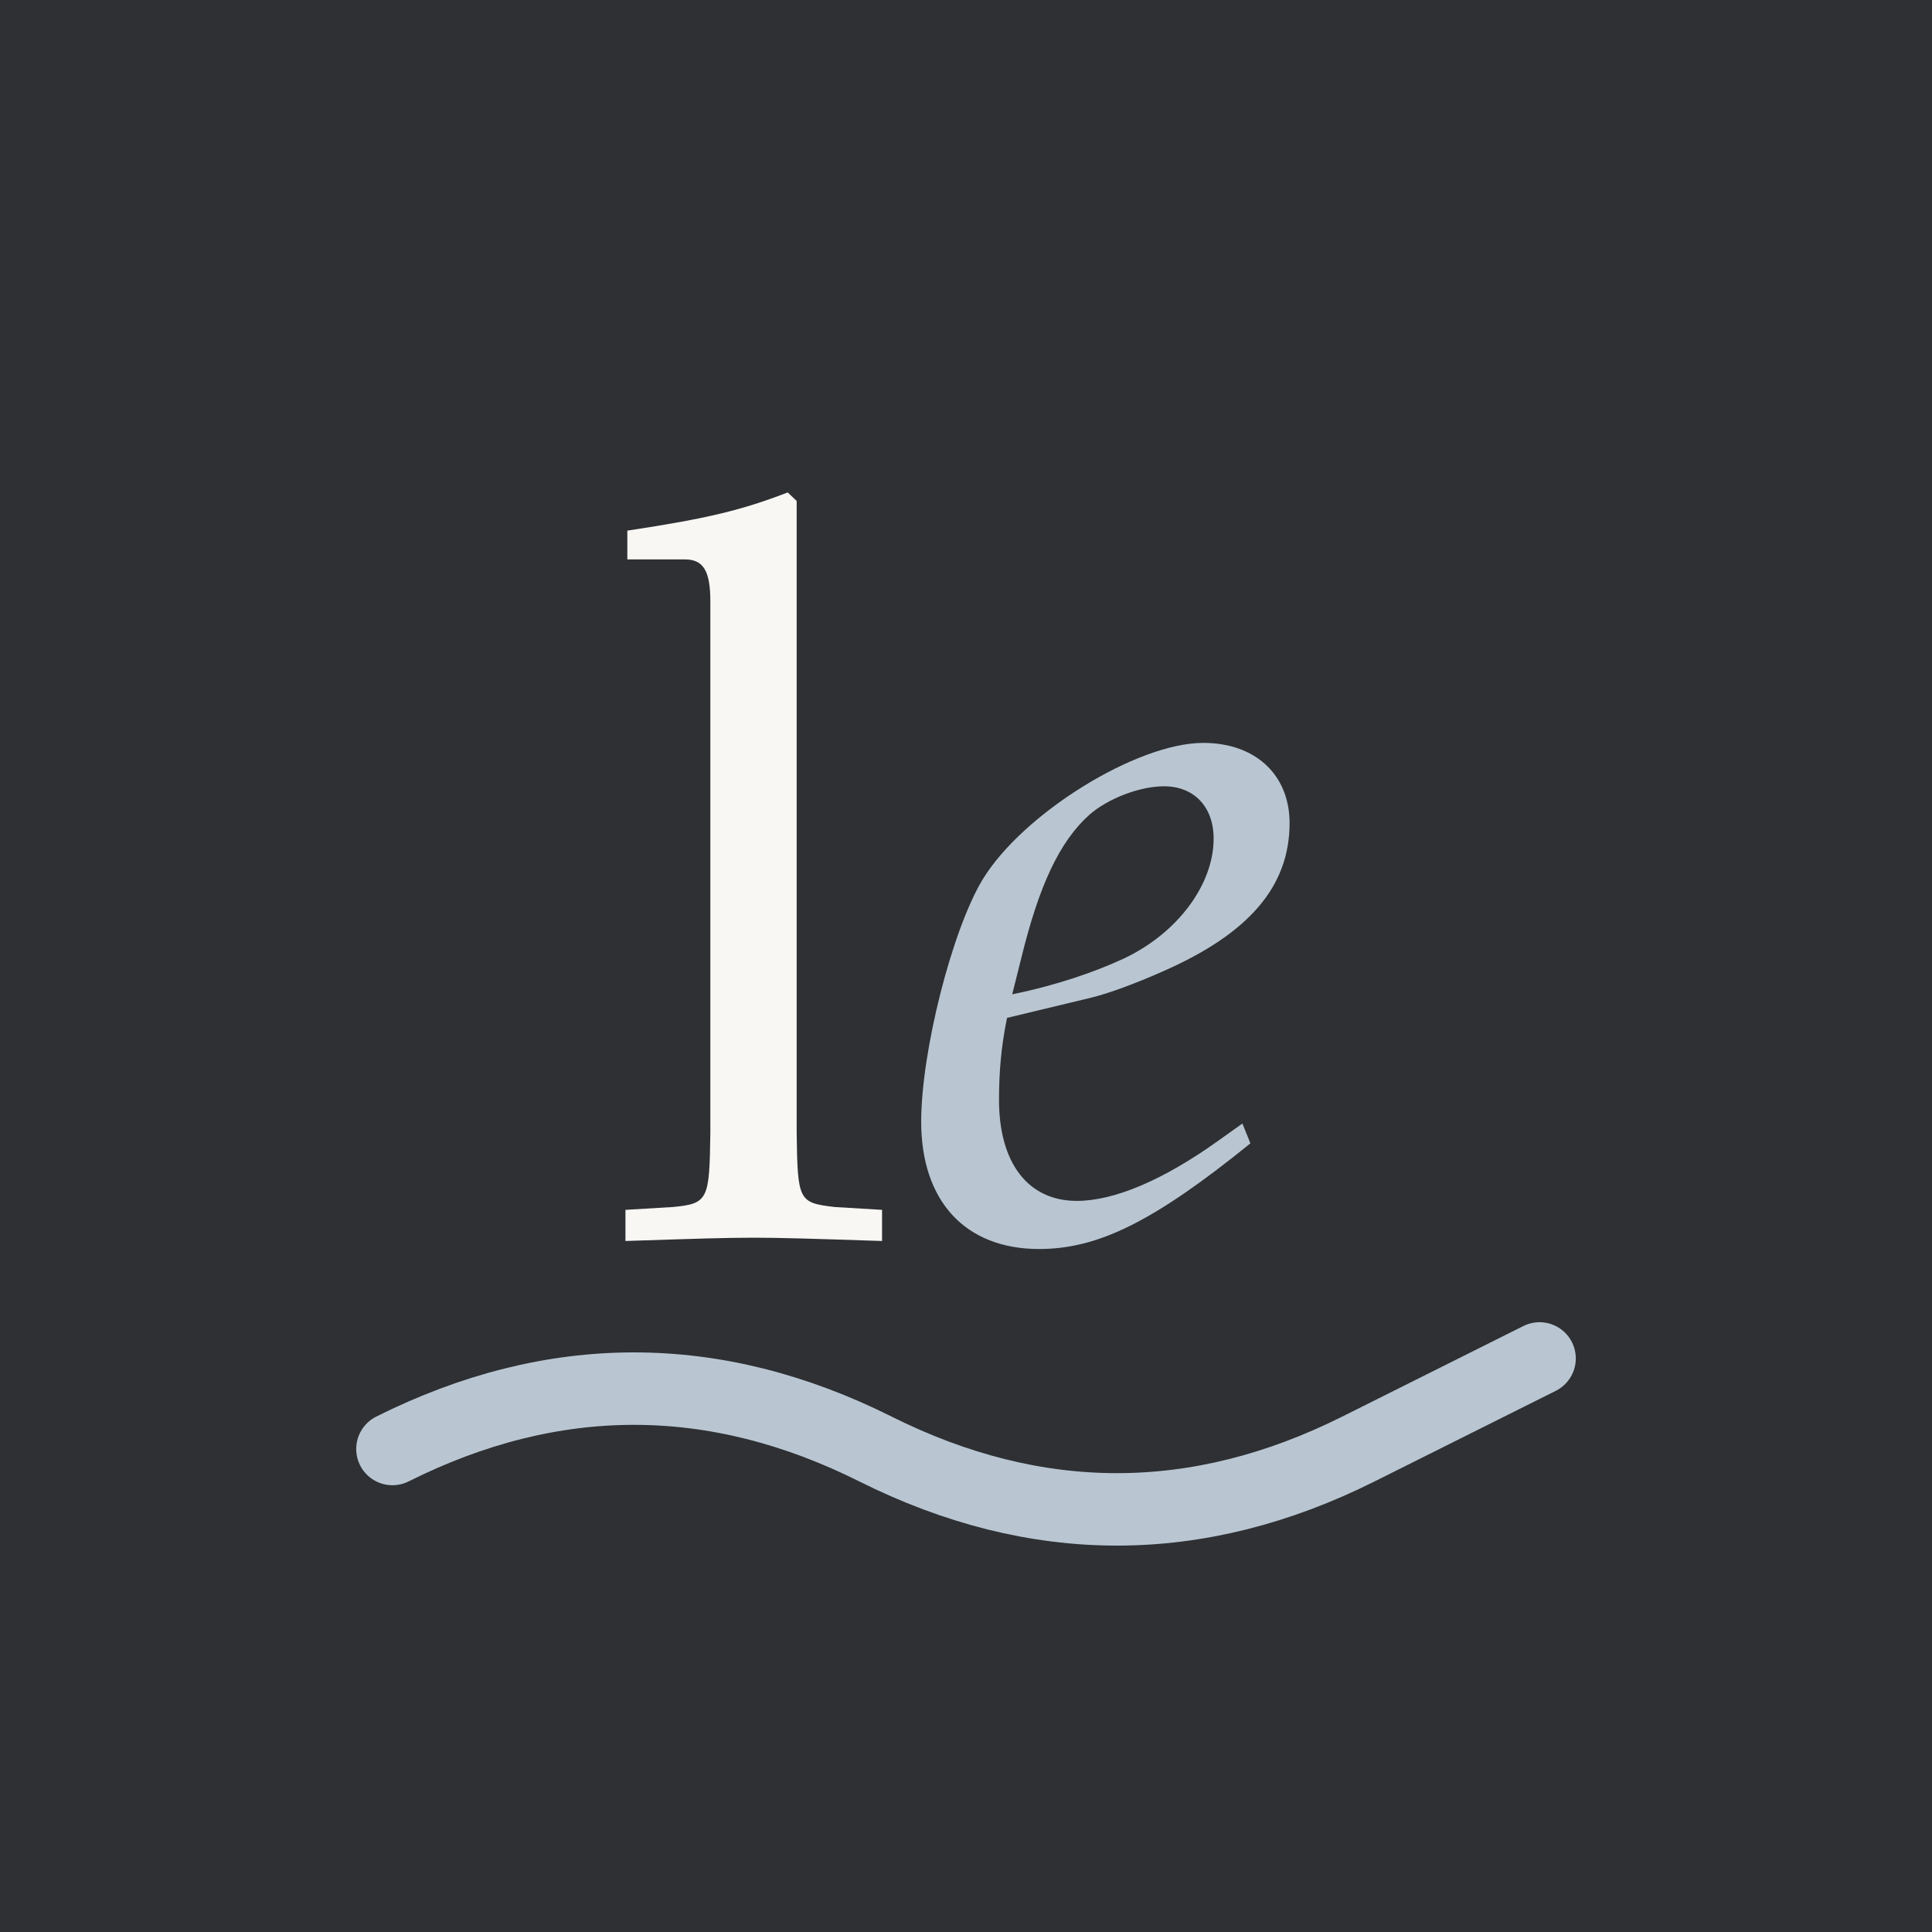
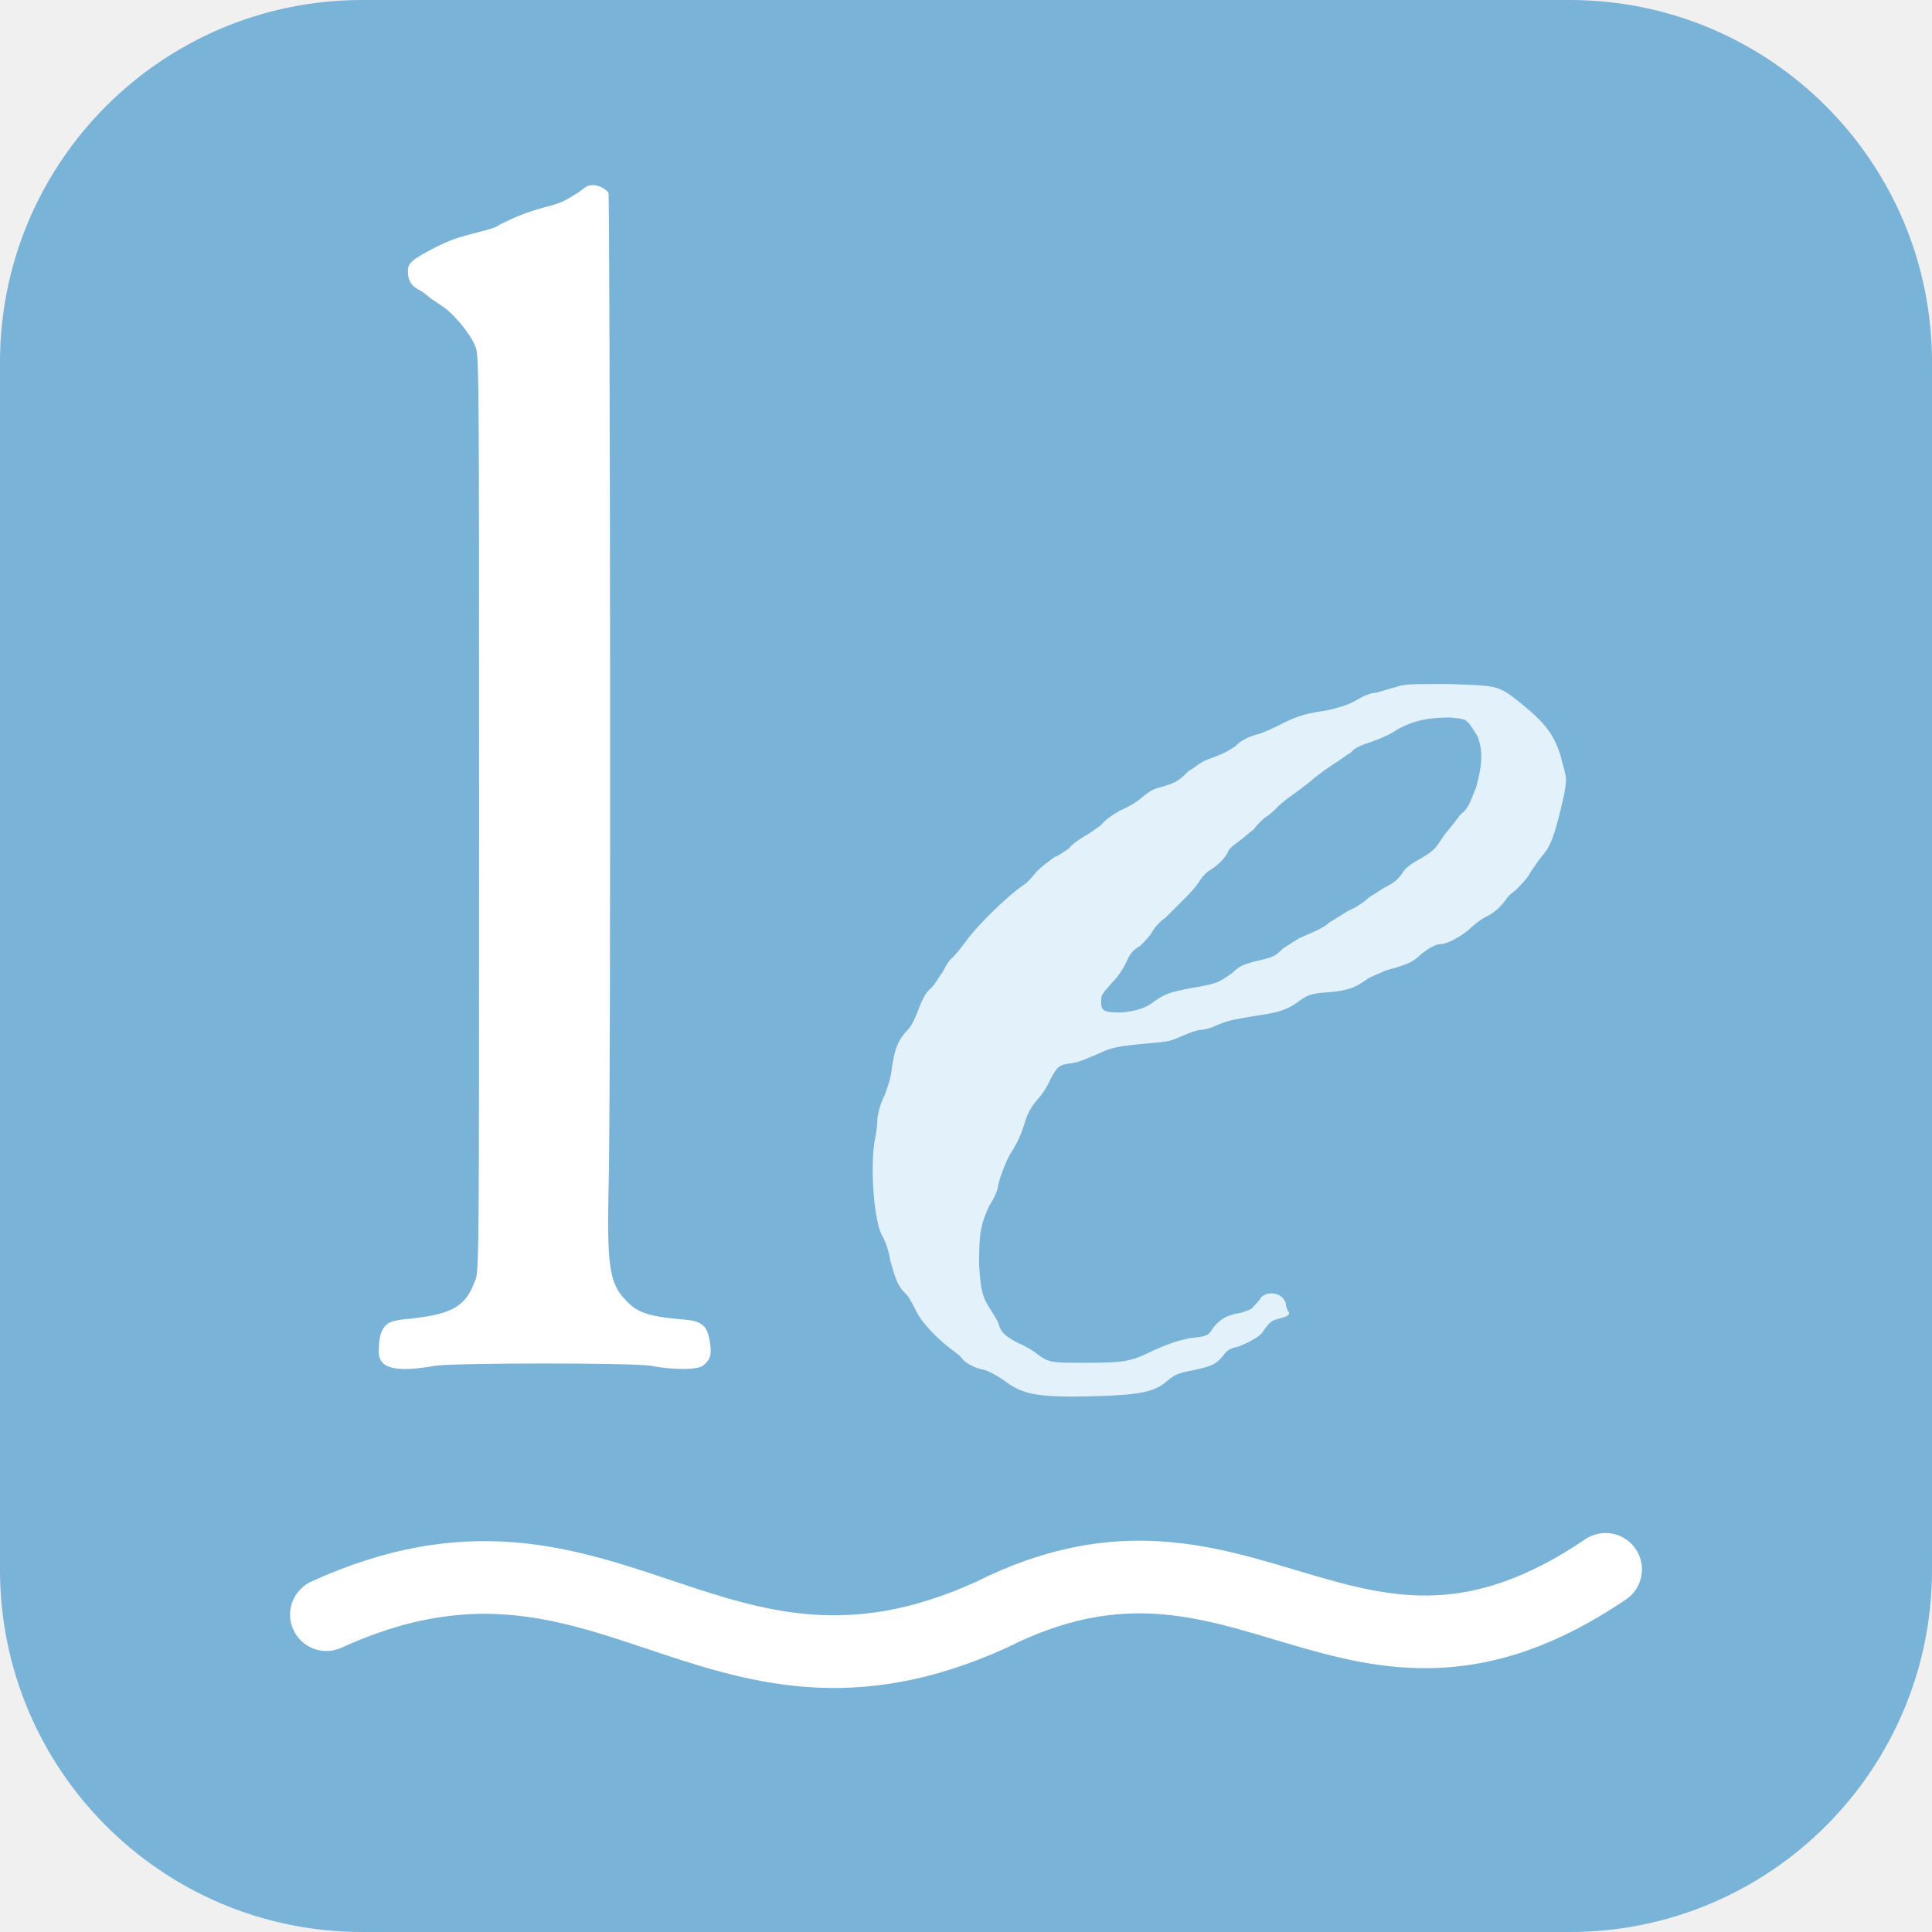
- <svg xmlns="http://www.w3.org/2000/svg" viewBox="0 0 64 64" width="64" height="64">
-   <rect width="64" height="64" fill="#2E3033" />
-   <text x="20" y="41" font-family="'Palatino Linotype', Palatino, 'Book Antiqua', Georgia, serif" font-size="34" fill="#F8F7F4">l</text>
-   <text x="30" y="41" font-family="'Palatino Linotype', Palatino, 'Book Antiqua', Georgia, serif" font-size="34" font-style="italic" fill="#B9C6D2">e</text>
-   <path d="M 13 48 Q 21 44 29 48 Q 37 52 45 48 Q 51 45 51 45" fill="none" stroke="#B9C6D2" stroke-width="2.4" stroke-linecap="round" />
+ <svg xmlns="http://www.w3.org/2000/svg" viewBox="0 0 512 512" width="512" height="512">
+   <rect width="512" height="512" rx="96" ry="96" fill="#79B3D7" />
+   <path d="M86.5,427.9 C161.1,393.8 188.2,461.9 262.8,427.9 C330.6,393.8 357.7,461.9 425.5,415.9" fill="none" stroke="#FFFFFF" stroke-width="19.26" stroke-linecap="round" />
+   <g transform="translate(82.6716,30.673) scale(0.385174)">
+     <g transform="translate(0,910) scale(1,-1)">
+       <path fill="#FFFFFF" fill-rule="evenodd" d="M191 862 c-2 0 -5 -3 -8 -5 -10 -6 -11 -7 -23 -10 -11 -3 -19 -6 -31 -12 -2 -2 -10 -4 -18 -6 -11 -3 -15 -4 -27 -10 -15 -8 -18 -10 -18 -16 0 -6 2 -10 8 -13 2 -1 6 -4 8 -6 2 -1 6 -4 9 -6 7 -5 18 -18 21 -26 3 -5 3 -5 3 -322 0 -316 0 -316 -3 -322 -6 -17 -16 -22 -39 -25 -6 -1 -12 -1 -15 -2 -8 -1 -12 -7 -12 -20 -1 -13 11 -16 39 -11 16 2 134 2 148 0 15 -3 32 -3 36 0 5 4 6 7 5 15 -2 13 -5 16 -21 17 -22 2 -30 5 -37 13 -11 11 -13 23 -12 74 2 58 1 686 0 688 -3 4 -9 6 -13 5z" />
+     </g>
+   </g>
+   <g transform="translate(217.4826,165.484) scale(0.385174)">
+     <g transform="translate(0,570) scale(1,-1)">
+       <path fill="#E3F1FA" fill-rule="evenodd" d="M396 527 c-4 -1 -10 -3 -14 -4 -4 0 -10 -3 -15 -6 -6 -3 -10 -4 -18 -6 -13 -2 -19 -3 -31 -9 -6 -3 -14 -7 -19 -8 -6 -2 -10 -4 -14 -8 -6 -4 -8 -5 -19 -9 -5 -2 -8 -5 -13 -8 -7 -7 -9 -8 -19 -11 -5 -1 -8 -3 -13 -7 -3 -3 -10 -7 -15 -9 -5 -3 -10 -6 -13 -10 -3 -2 -8 -6 -12 -8 -3 -2 -8 -5 -10 -8 -3 -2 -7 -5 -10 -6 -4 -3 -10 -7 -14 -12 -1 -1 -4 -5 -7 -7 -12 -8 -34 -30 -40 -39 -3 -4 -7 -9 -9 -11 -2 -1 -5 -6 -7 -10 -3 -4 -6 -10 -9 -12 -3 -3 -5 -7 -7 -12 -4 -11 -6 -14 -10 -18 -5 -6 -7 -11 -9 -24 -1 -9 -3 -13 -5 -19 -3 -6 -4 -10 -5 -16 0 -5 -1 -12 -2 -16 -3 -21 0 -54 5 -64 2 -3 5 -11 6 -18 4 -14 5 -17 11 -23 2 -2 5 -8 7 -12 4 -8 15 -19 23 -25 4 -3 8 -6 9 -8 3 -3 9 -6 15 -7 3 -1 7 -3 13 -7 13 -10 23 -12 63 -11 32 1 41 3 50 11 5 4 7 5 18 7 13 3 15 4 20 10 3 4 5 5 10 6 8 3 15 7 17 10 4 6 6 8 10 9 8 2 9 3 8 5 -1 1 -2 4 -2 6 -2 7 -12 9 -17 4 -1 -2 -3 -4 -5 -6 -1 -2 -4 -3 -7 -4 -2 -1 -6 -1 -8 -2 -5 -1 -10 -5 -13 -9 -3 -5 -4 -6 -16 -7 -9 -2 -12 -3 -24 -8 -16 -8 -20 -9 -48 -9 -23 0 -25 0 -33 6 -2 2 -9 6 -14 8 -9 5 -11 7 -13 14 -1 2 -4 7 -6 10 -5 8 -6 13 -7 30 0 21 1 27 7 40 4 6 6 12 6 13 0 3 6 20 10 25 4 7 6 11 9 21 2 6 4 9 8 14 3 3 7 9 9 14 5 9 6 10 14 11 7 1 10 3 20 7 8 4 13 5 36 7 11 1 12 1 21 5 5 2 10 4 12 4 2 0 7 1 11 3 7 3 10 4 29 7 14 2 20 4 27 9 7 5 8 6 22 7 12 1 18 3 26 9 3 2 9 4 13 6 15 4 19 6 24 11 5 4 10 7 13 7 5 0 14 5 20 10 3 3 8 7 12 9 6 3 9 6 13 11 1 2 4 5 7 7 3 3 6 6 9 10 2 4 6 9 8 12 6 7 8 10 13 29 4 16 6 25 4 30 0 2 -2 7 -3 12 -5 15 -10 22 -30 38 -13 10 -14 10 -48 11 -26 0 -29 0 -35 -2z m50 -25 c1 -1 4 -6 6 -9 4 -11 3 -20 -1 -35 -5 -13 -6 -15 -11 -19 -2 -3 -7 -9 -11 -14 -6 -9 -6 -10 -16 -16 -6 -3 -11 -7 -12 -9 -4 -6 -7 -8 -13 -11 -3 -2 -8 -5 -11 -7 -3 -3 -9 -7 -14 -9 -5 -3 -11 -7 -13 -8 -3 -3 -7 -5 -21 -11 -3 -2 -8 -5 -11 -7 -5 -5 -6 -6 -20 -9 -7 -2 -10 -3 -15 -8 -9 -6 -9 -7 -27 -10 -17 -3 -20 -5 -26 -9 -6 -5 -13 -7 -23 -8 -12 0 -14 1 -14 7 0 5 0 5 7 13 5 5 8 10 10 14 3 7 5 9 10 12 3 3 7 7 9 11 2 3 6 7 8 8 2 2 5 5 7 7 2 2 6 6 9 9 3 3 7 8 8 10 2 3 5 6 7 7 5 3 10 8 12 12 1 3 4 5 8 8 3 2 7 6 10 8 2 3 6 7 9 9 2 1 6 5 8 7 2 2 7 6 10 8 3 2 8 6 12 9 3 3 10 8 16 12 5 3 10 7 12 8 2 3 7 5 16 8 3 1 10 4 13 6 11 7 22 10 39 10 10 -1 10 -1 13 -4z" />
+     </g>
+   </g>
</svg>
